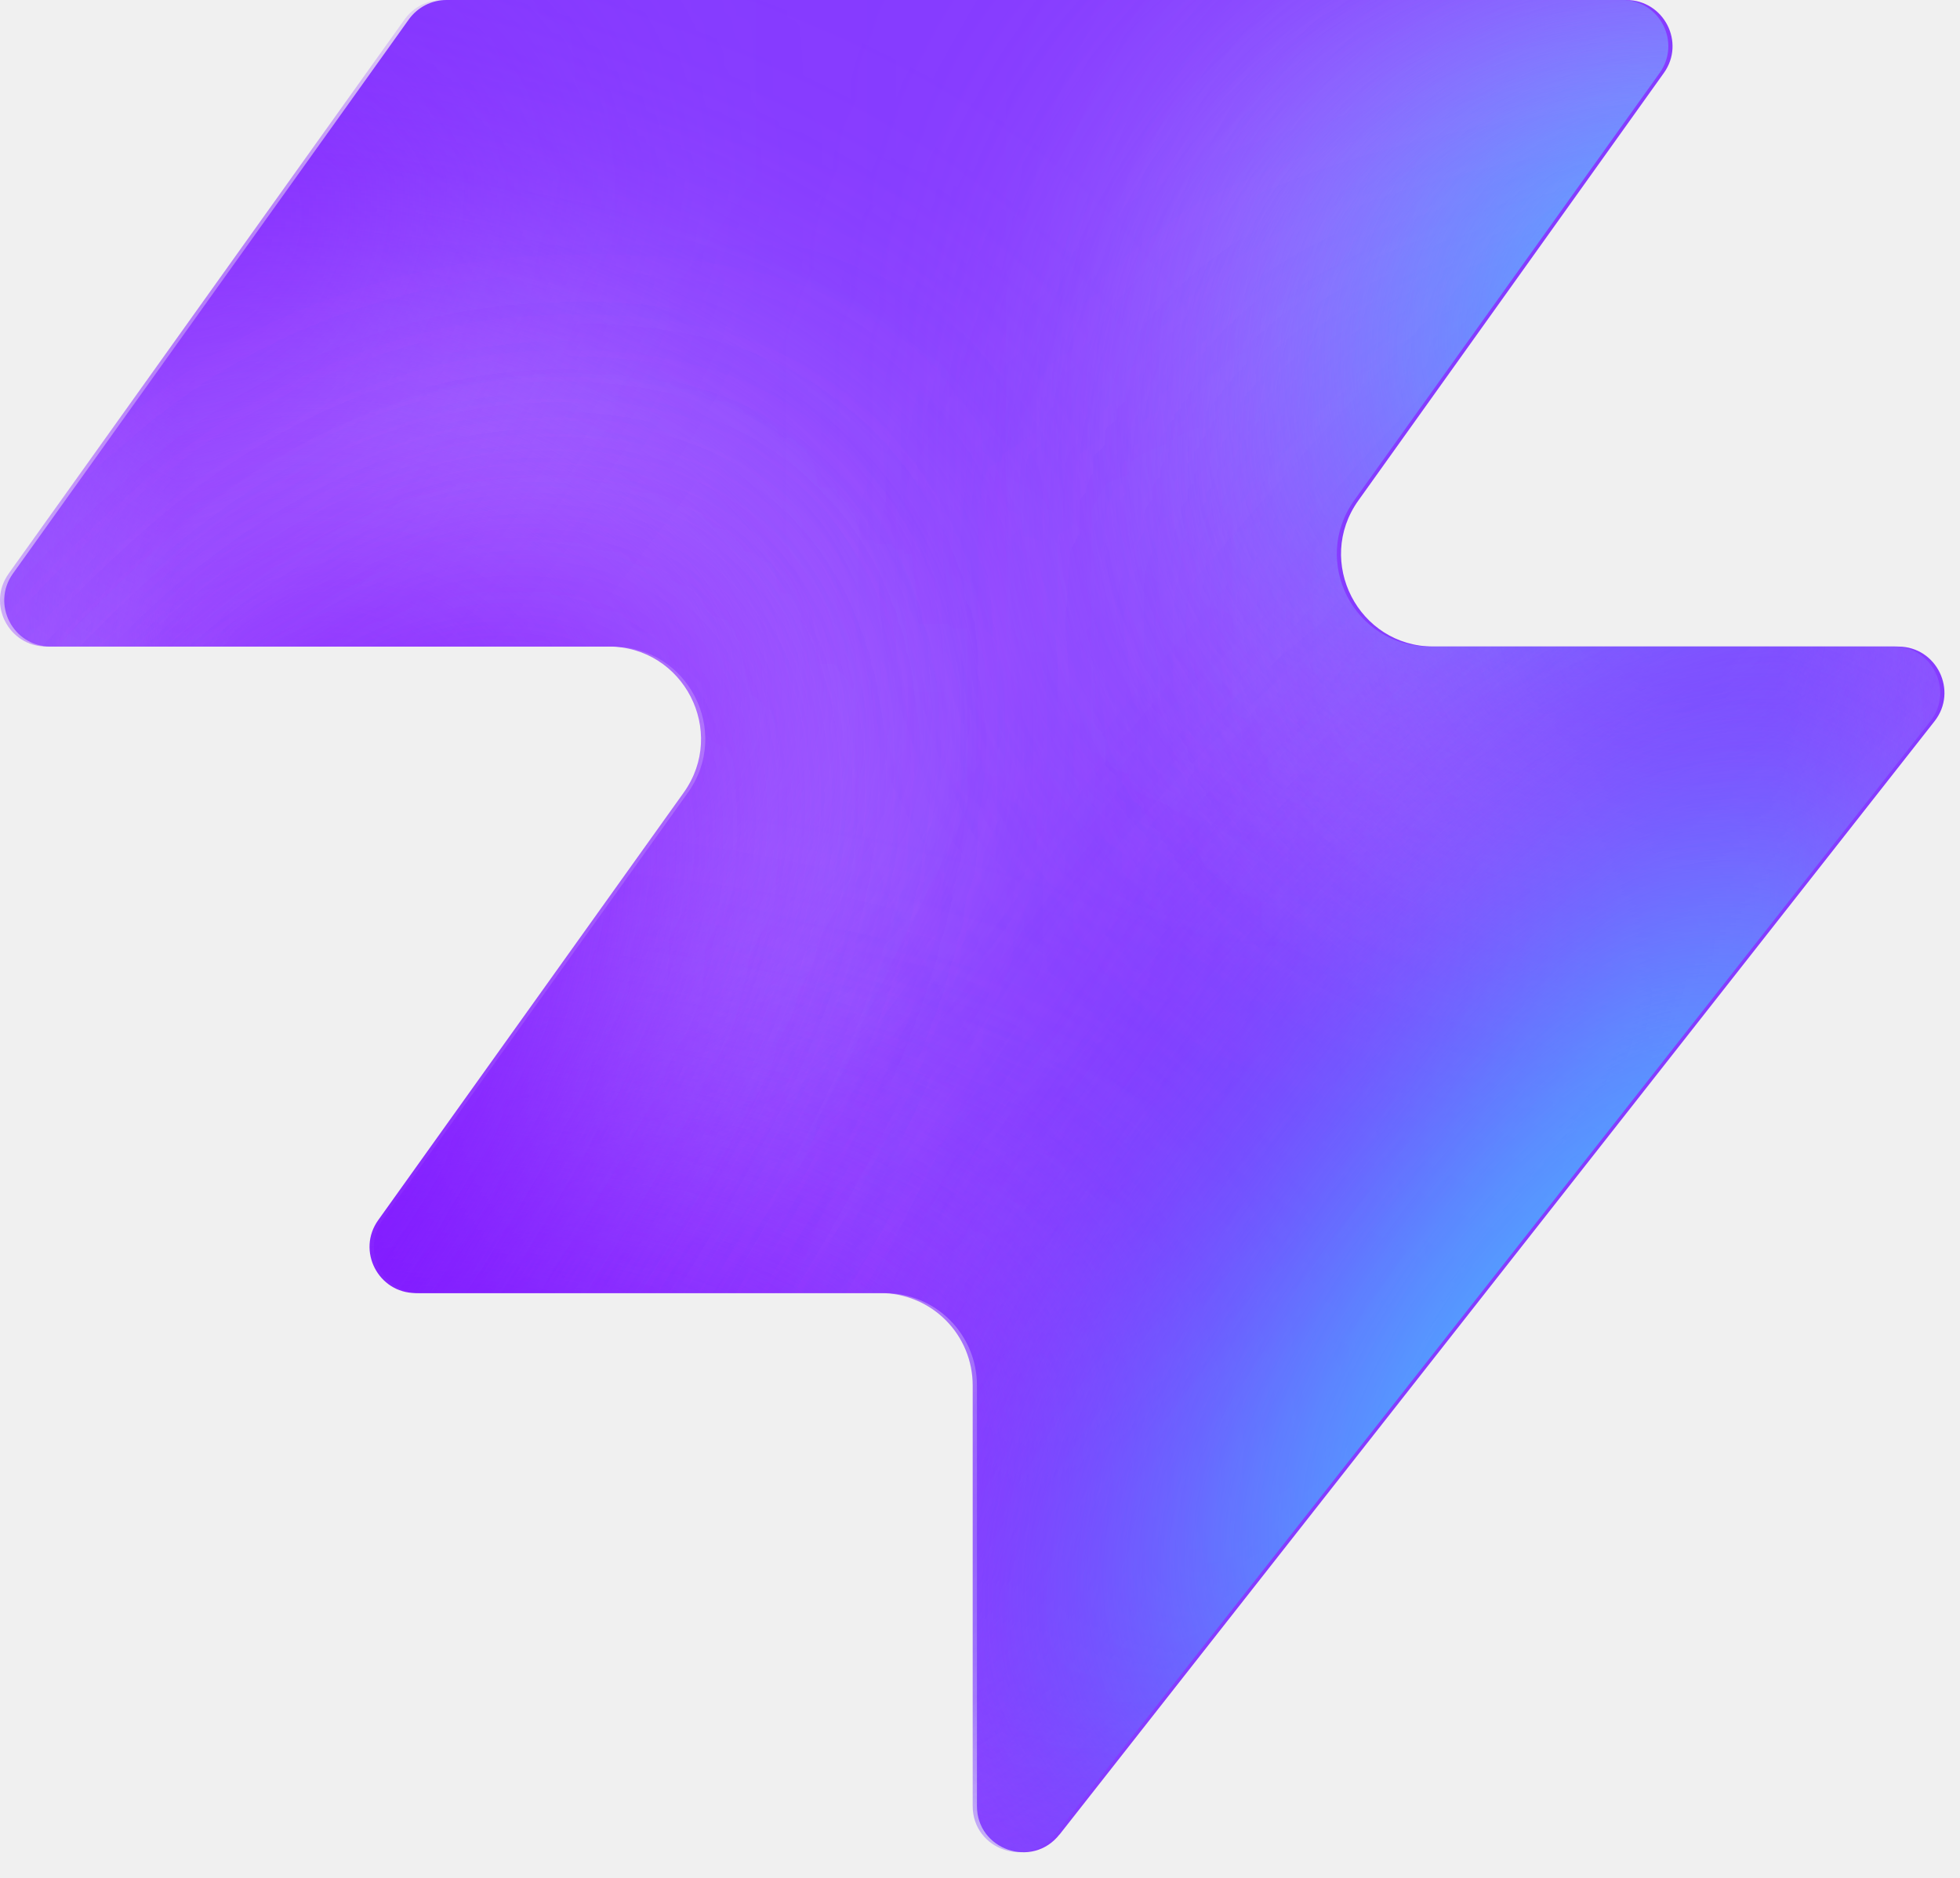
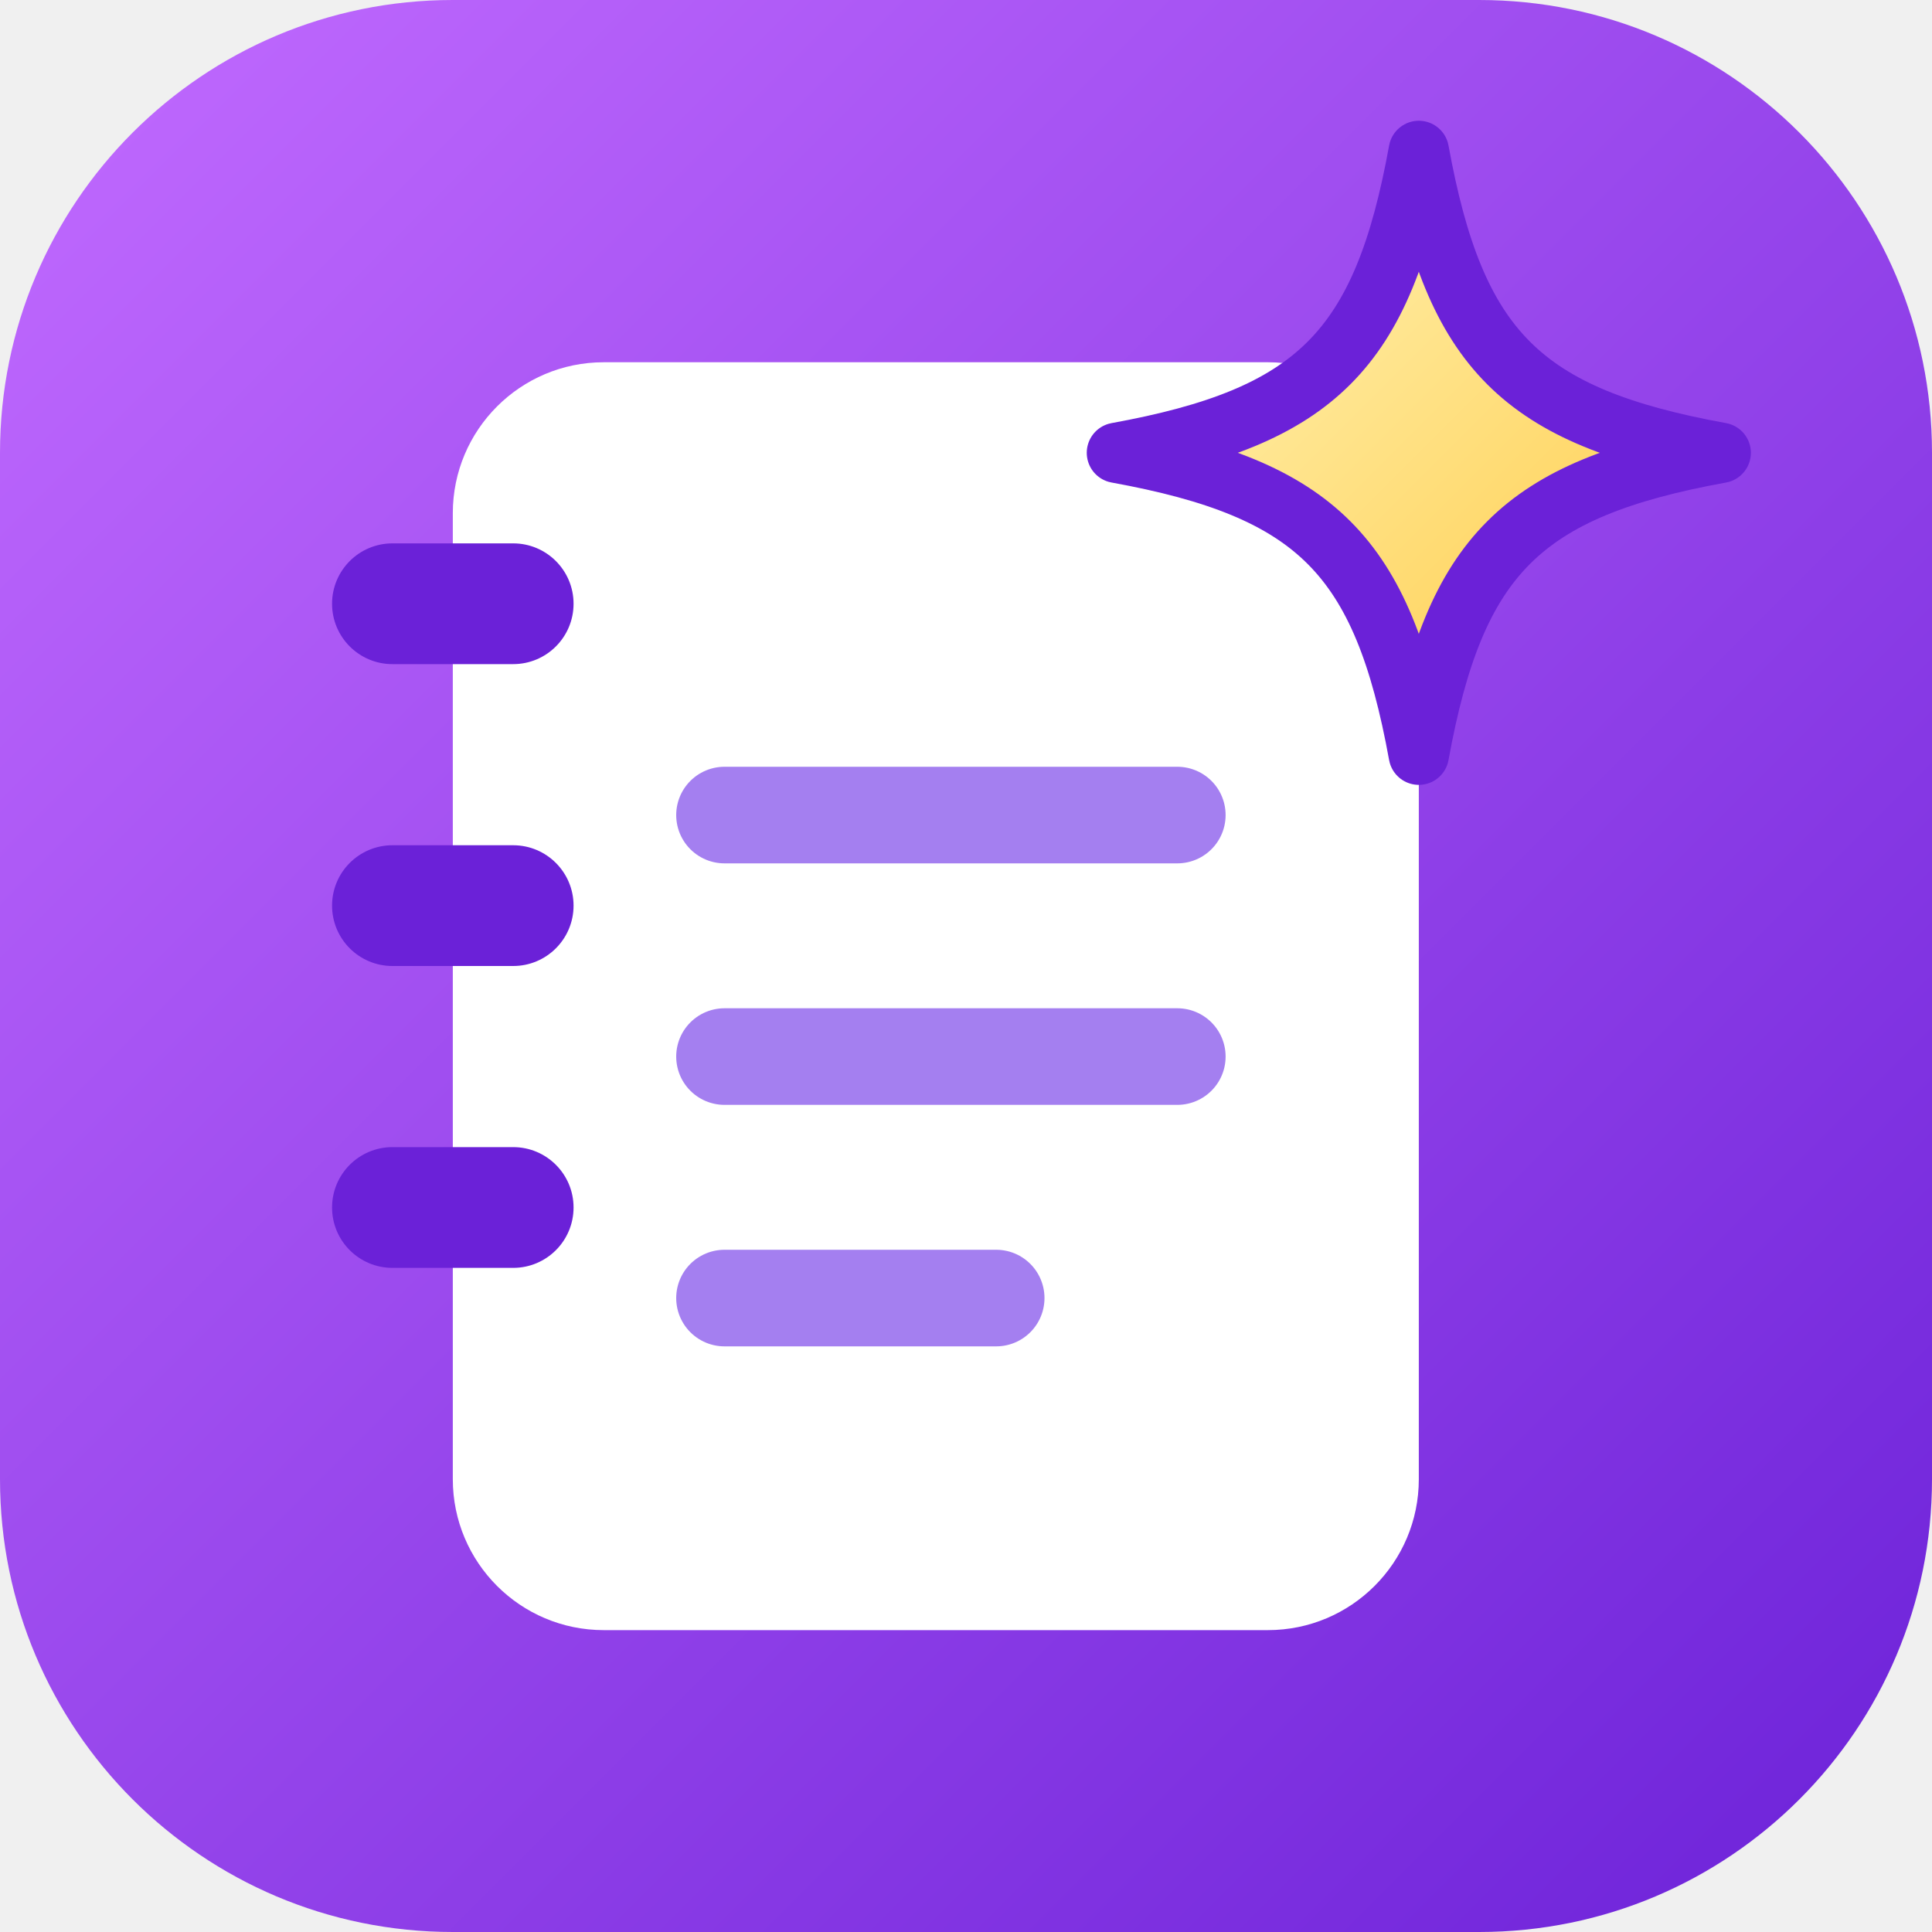
- <svg xmlns="http://www.w3.org/2000/svg" width="48" height="46" fill="none" viewBox="0 0 48 46">
-   <path fill="#863bff" d="M25.946 44.938c-.664.845-2.021.375-2.021-.698V33.937a2.26 2.26 0 0 0-2.262-2.262H10.287c-.92 0-1.456-1.04-.92-1.788l7.48-10.471c1.07-1.497 0-3.578-1.842-3.578H1.237c-.92 0-1.456-1.04-.92-1.788L10.013.474c.214-.297.556-.474.92-.474h28.894c.92 0 1.456 1.04.92 1.788l-7.48 10.471c-1.07 1.498 0 3.579 1.842 3.579h11.377c.943 0 1.473 1.088.89 1.83L25.947 44.94z" style="fill:#863bff;fill:color(display-p3 .525 .23 1);fill-opacity:1" />
-   <mask id="a" width="48" height="46" x="0" y="0" maskUnits="userSpaceOnUse" style="mask-type:alpha">
-     <path fill="#000" d="M25.842 44.938c-.664.844-2.021.375-2.021-.698V33.937a2.26 2.26 0 0 0-2.262-2.262H10.183c-.92 0-1.456-1.04-.92-1.788l7.48-10.471c1.07-1.498 0-3.579-1.842-3.579H1.133c-.92 0-1.456-1.04-.92-1.787L9.91.473c.214-.297.556-.474.92-.474h28.894c.92 0 1.456 1.04.92 1.788l-7.48 10.471c-1.07 1.498 0 3.578 1.842 3.578h11.377c.943 0 1.473 1.088.89 1.832L25.843 44.94z" style="fill:#000;fill-opacity:1" />
-   </mask>
-   <g mask="url(#a)">
-     <g filter="url(#b)">
-       <ellipse cx="5.508" cy="14.704" fill="#ede6ff" rx="5.508" ry="14.704" style="fill:#ede6ff;fill:color(display-p3 .927 .903 1);fill-opacity:1" transform="matrix(.00324 1 1 -.00324 -4.47 31.516)" />
-     </g>
-     <g filter="url(#c)">
-       <ellipse cx="10.399" cy="29.851" fill="#ede6ff" rx="10.399" ry="29.851" style="fill:#ede6ff;fill:color(display-p3 .927 .903 1);fill-opacity:1" transform="matrix(.00324 1 1 -.00324 -39.328 7.883)" />
-     </g>
-     <g filter="url(#d)">
-       <ellipse cx="5.508" cy="30.487" fill="#7e14ff" rx="5.508" ry="30.487" style="fill:#7e14ff;fill:color(display-p3 .492 .077 1);fill-opacity:1" transform="rotate(89.814 -25.913 -14.639)scale(1 -1)" />
-     </g>
-     <g filter="url(#e)">
-       <ellipse cx="5.508" cy="30.599" fill="#7e14ff" rx="5.508" ry="30.599" style="fill:#7e14ff;fill:color(display-p3 .492 .077 1);fill-opacity:1" transform="rotate(89.814 -32.644 -3.334)scale(1 -1)" />
-     </g>
-     <g filter="url(#f)">
-       <ellipse cx="5.508" cy="30.599" fill="#7e14ff" rx="5.508" ry="30.599" style="fill:#7e14ff;fill:color(display-p3 .492 .077 1);fill-opacity:1" transform="matrix(.00324 1 1 -.00324 -34.34 30.47)" />
-     </g>
-     <g filter="url(#g)">
-       <ellipse cx="14.072" cy="22.078" fill="#ede6ff" rx="14.072" ry="22.078" style="fill:#ede6ff;fill:color(display-p3 .927 .903 1);fill-opacity:1" transform="rotate(93.35 24.506 48.493)scale(-1 1)" />
-     </g>
-     <g filter="url(#h)">
-       <ellipse cx="3.47" cy="21.501" fill="#7e14ff" rx="3.47" ry="21.501" style="fill:#7e14ff;fill:color(display-p3 .492 .077 1);fill-opacity:1" transform="rotate(89.009 28.708 47.59)scale(-1 1)" />
-     </g>
-     <g filter="url(#i)">
-       <ellipse cx="3.47" cy="21.501" fill="#7e14ff" rx="3.47" ry="21.501" style="fill:#7e14ff;fill:color(display-p3 .492 .077 1);fill-opacity:1" transform="rotate(89.009 28.708 47.59)scale(-1 1)" />
-     </g>
-     <g filter="url(#j)">
-       <ellipse cx=".387" cy="8.972" fill="#7e14ff" rx="4.407" ry="29.108" style="fill:#7e14ff;fill:color(display-p3 .492 .077 1);fill-opacity:1" transform="rotate(39.51 .387 8.972)" />
-     </g>
-     <g filter="url(#k)">
-       <ellipse cx="47.523" cy="-6.092" fill="#7e14ff" rx="4.407" ry="29.108" style="fill:#7e14ff;fill:color(display-p3 .492 .077 1);fill-opacity:1" transform="rotate(37.892 47.523 -6.092)" />
-     </g>
-     <g filter="url(#l)">
-       <ellipse cx="41.412" cy="6.333" fill="#47bfff" rx="5.971" ry="9.665" style="fill:#47bfff;fill:color(display-p3 .28 .748 1);fill-opacity:1" transform="rotate(37.892 41.412 6.333)" />
-     </g>
-     <g filter="url(#m)">
-       <ellipse cx="-1.879" cy="38.332" fill="#7e14ff" rx="4.407" ry="29.108" style="fill:#7e14ff;fill:color(display-p3 .492 .077 1);fill-opacity:1" transform="rotate(37.892 -1.88 38.332)" />
-     </g>
-     <g filter="url(#n)">
-       <ellipse cx="-1.879" cy="38.332" fill="#7e14ff" rx="4.407" ry="29.108" style="fill:#7e14ff;fill:color(display-p3 .492 .077 1);fill-opacity:1" transform="rotate(37.892 -1.88 38.332)" />
-     </g>
-     <g filter="url(#o)">
-       <ellipse cx="35.651" cy="29.907" fill="#7e14ff" rx="4.407" ry="29.108" style="fill:#7e14ff;fill:color(display-p3 .492 .077 1);fill-opacity:1" transform="rotate(37.892 35.651 29.907)" />
-     </g>
-     <g filter="url(#p)">
-       <ellipse cx="38.418" cy="32.4" fill="#47bfff" rx="5.971" ry="15.297" style="fill:#47bfff;fill:color(display-p3 .28 .748 1);fill-opacity:1" transform="rotate(37.892 38.418 32.4)" />
-     </g>
+ <svg xmlns="http://www.w3.org/2000/svg" viewBox="0 0 64 64">
+   <defs>
+     <linearGradient id="bg" x1="0" y1="0" x2="1" y2="1">
+       <stop offset="0" stop-color="#c26bff" />
+       <stop offset="1" stop-color="#6b21d8" />
+     </linearGradient>
+     <linearGradient id="spark" x1="0" y1="0" x2="1" y2="1">
+       <stop offset="0" stop-color="#fff7c2" />
+       <stop offset="1" stop-color="#ffc83d" />
+     </linearGradient>
+   </defs>
+   <rect width="64" height="64" rx="15" fill="url(#bg)" />
+   <rect x="15" y="12" width="32" height="42" rx="5" fill="#fff" />
+   <g fill="#6b21d8">
+     <rect x="11" y="18" width="8" height="4" rx="2" />
+     <rect x="11" y="28" width="8" height="4" rx="2" />
+     <rect x="11" y="38" width="8" height="4" rx="2" />
  </g>
-   <defs>
-     <filter id="b" width="60.045" height="41.654" x="-19.77" y="16.149" color-interpolation-filters="sRGB" filterUnits="userSpaceOnUse">
-       <feFlood flood-opacity="0" result="BackgroundImageFix" />
-       <feBlend in="SourceGraphic" in2="BackgroundImageFix" result="shape" />
-       <feGaussianBlur result="effect1_foregroundBlur_2002_17158" stdDeviation="7.659" />
-     </filter>
-     <filter id="c" width="90.34" height="51.437" x="-54.613" y="-7.533" color-interpolation-filters="sRGB" filterUnits="userSpaceOnUse">
-       <feFlood flood-opacity="0" result="BackgroundImageFix" />
-       <feBlend in="SourceGraphic" in2="BackgroundImageFix" result="shape" />
-       <feGaussianBlur result="effect1_foregroundBlur_2002_17158" stdDeviation="7.659" />
-     </filter>
-     <filter id="d" width="79.355" height="29.4" x="-49.64" y="2.03" color-interpolation-filters="sRGB" filterUnits="userSpaceOnUse">
-       <feFlood flood-opacity="0" result="BackgroundImageFix" />
-       <feBlend in="SourceGraphic" in2="BackgroundImageFix" result="shape" />
-       <feGaussianBlur result="effect1_foregroundBlur_2002_17158" stdDeviation="4.596" />
-     </filter>
-     <filter id="e" width="79.579" height="29.4" x="-45.045" y="20.029" color-interpolation-filters="sRGB" filterUnits="userSpaceOnUse">
-       <feFlood flood-opacity="0" result="BackgroundImageFix" />
-       <feBlend in="SourceGraphic" in2="BackgroundImageFix" result="shape" />
-       <feGaussianBlur result="effect1_foregroundBlur_2002_17158" stdDeviation="4.596" />
-     </filter>
-     <filter id="f" width="79.579" height="29.4" x="-43.513" y="21.178" color-interpolation-filters="sRGB" filterUnits="userSpaceOnUse">
-       <feFlood flood-opacity="0" result="BackgroundImageFix" />
-       <feBlend in="SourceGraphic" in2="BackgroundImageFix" result="shape" />
-       <feGaussianBlur result="effect1_foregroundBlur_2002_17158" stdDeviation="4.596" />
-     </filter>
-     <filter id="g" width="74.749" height="58.852" x="15.756" y="-17.901" color-interpolation-filters="sRGB" filterUnits="userSpaceOnUse">
-       <feFlood flood-opacity="0" result="BackgroundImageFix" />
-       <feBlend in="SourceGraphic" in2="BackgroundImageFix" result="shape" />
-       <feGaussianBlur result="effect1_foregroundBlur_2002_17158" stdDeviation="7.659" />
-     </filter>
-     <filter id="h" width="61.377" height="25.362" x="23.548" y="2.284" color-interpolation-filters="sRGB" filterUnits="userSpaceOnUse">
-       <feFlood flood-opacity="0" result="BackgroundImageFix" />
-       <feBlend in="SourceGraphic" in2="BackgroundImageFix" result="shape" />
-       <feGaussianBlur result="effect1_foregroundBlur_2002_17158" stdDeviation="4.596" />
-     </filter>
-     <filter id="i" width="61.377" height="25.362" x="23.548" y="2.284" color-interpolation-filters="sRGB" filterUnits="userSpaceOnUse">
-       <feFlood flood-opacity="0" result="BackgroundImageFix" />
-       <feBlend in="SourceGraphic" in2="BackgroundImageFix" result="shape" />
-       <feGaussianBlur result="effect1_foregroundBlur_2002_17158" stdDeviation="4.596" />
-     </filter>
-     <filter id="j" width="56.045" height="63.649" x="-27.636" y="-22.853" color-interpolation-filters="sRGB" filterUnits="userSpaceOnUse">
-       <feFlood flood-opacity="0" result="BackgroundImageFix" />
-       <feBlend in="SourceGraphic" in2="BackgroundImageFix" result="shape" />
-       <feGaussianBlur result="effect1_foregroundBlur_2002_17158" stdDeviation="4.596" />
-     </filter>
-     <filter id="k" width="54.814" height="64.646" x="20.116" y="-38.415" color-interpolation-filters="sRGB" filterUnits="userSpaceOnUse">
-       <feFlood flood-opacity="0" result="BackgroundImageFix" />
-       <feBlend in="SourceGraphic" in2="BackgroundImageFix" result="shape" />
-       <feGaussianBlur result="effect1_foregroundBlur_2002_17158" stdDeviation="4.596" />
-     </filter>
-     <filter id="l" width="33.541" height="35.313" x="24.641" y="-11.323" color-interpolation-filters="sRGB" filterUnits="userSpaceOnUse">
-       <feFlood flood-opacity="0" result="BackgroundImageFix" />
-       <feBlend in="SourceGraphic" in2="BackgroundImageFix" result="shape" />
-       <feGaussianBlur result="effect1_foregroundBlur_2002_17158" stdDeviation="4.596" />
-     </filter>
-     <filter id="m" width="54.814" height="64.646" x="-29.286" y="6.009" color-interpolation-filters="sRGB" filterUnits="userSpaceOnUse">
-       <feFlood flood-opacity="0" result="BackgroundImageFix" />
-       <feBlend in="SourceGraphic" in2="BackgroundImageFix" result="shape" />
-       <feGaussianBlur result="effect1_foregroundBlur_2002_17158" stdDeviation="4.596" />
-     </filter>
-     <filter id="n" width="54.814" height="64.646" x="-29.286" y="6.009" color-interpolation-filters="sRGB" filterUnits="userSpaceOnUse">
-       <feFlood flood-opacity="0" result="BackgroundImageFix" />
-       <feBlend in="SourceGraphic" in2="BackgroundImageFix" result="shape" />
-       <feGaussianBlur result="effect1_foregroundBlur_2002_17158" stdDeviation="4.596" />
-     </filter>
-     <filter id="o" width="54.814" height="64.646" x="8.244" y="-2.416" color-interpolation-filters="sRGB" filterUnits="userSpaceOnUse">
-       <feFlood flood-opacity="0" result="BackgroundImageFix" />
-       <feBlend in="SourceGraphic" in2="BackgroundImageFix" result="shape" />
-       <feGaussianBlur result="effect1_foregroundBlur_2002_17158" stdDeviation="4.596" />
-     </filter>
-     <filter id="p" width="39.409" height="43.623" x="18.713" y="10.588" color-interpolation-filters="sRGB" filterUnits="userSpaceOnUse">
-       <feFlood flood-opacity="0" result="BackgroundImageFix" />
-       <feBlend in="SourceGraphic" in2="BackgroundImageFix" result="shape" />
-       <feGaussianBlur result="effect1_foregroundBlur_2002_17158" stdDeviation="4.596" />
-     </filter>
-   </defs>
+   <g stroke="#a47ff0" stroke-width="3.2" stroke-linecap="round">
+     <line x1="24" y1="27" x2="39" y2="27" />
+     <line x1="24" y1="35" x2="39" y2="35" />
+     <line x1="24" y1="43" x2="33" y2="43" />
+   </g>
+   <path d="M47 5 C48.2 11.6 50.4 13.8 57 15 C50.4 16.2 48.2 18.4 47 25 C45.8 18.4 43.6 16.2 37 15 C43.6 13.8 45.8 11.6 47 5 Z" fill="url(#spark)" stroke="#6b21d8" stroke-width="2" stroke-linejoin="round" />
</svg>
